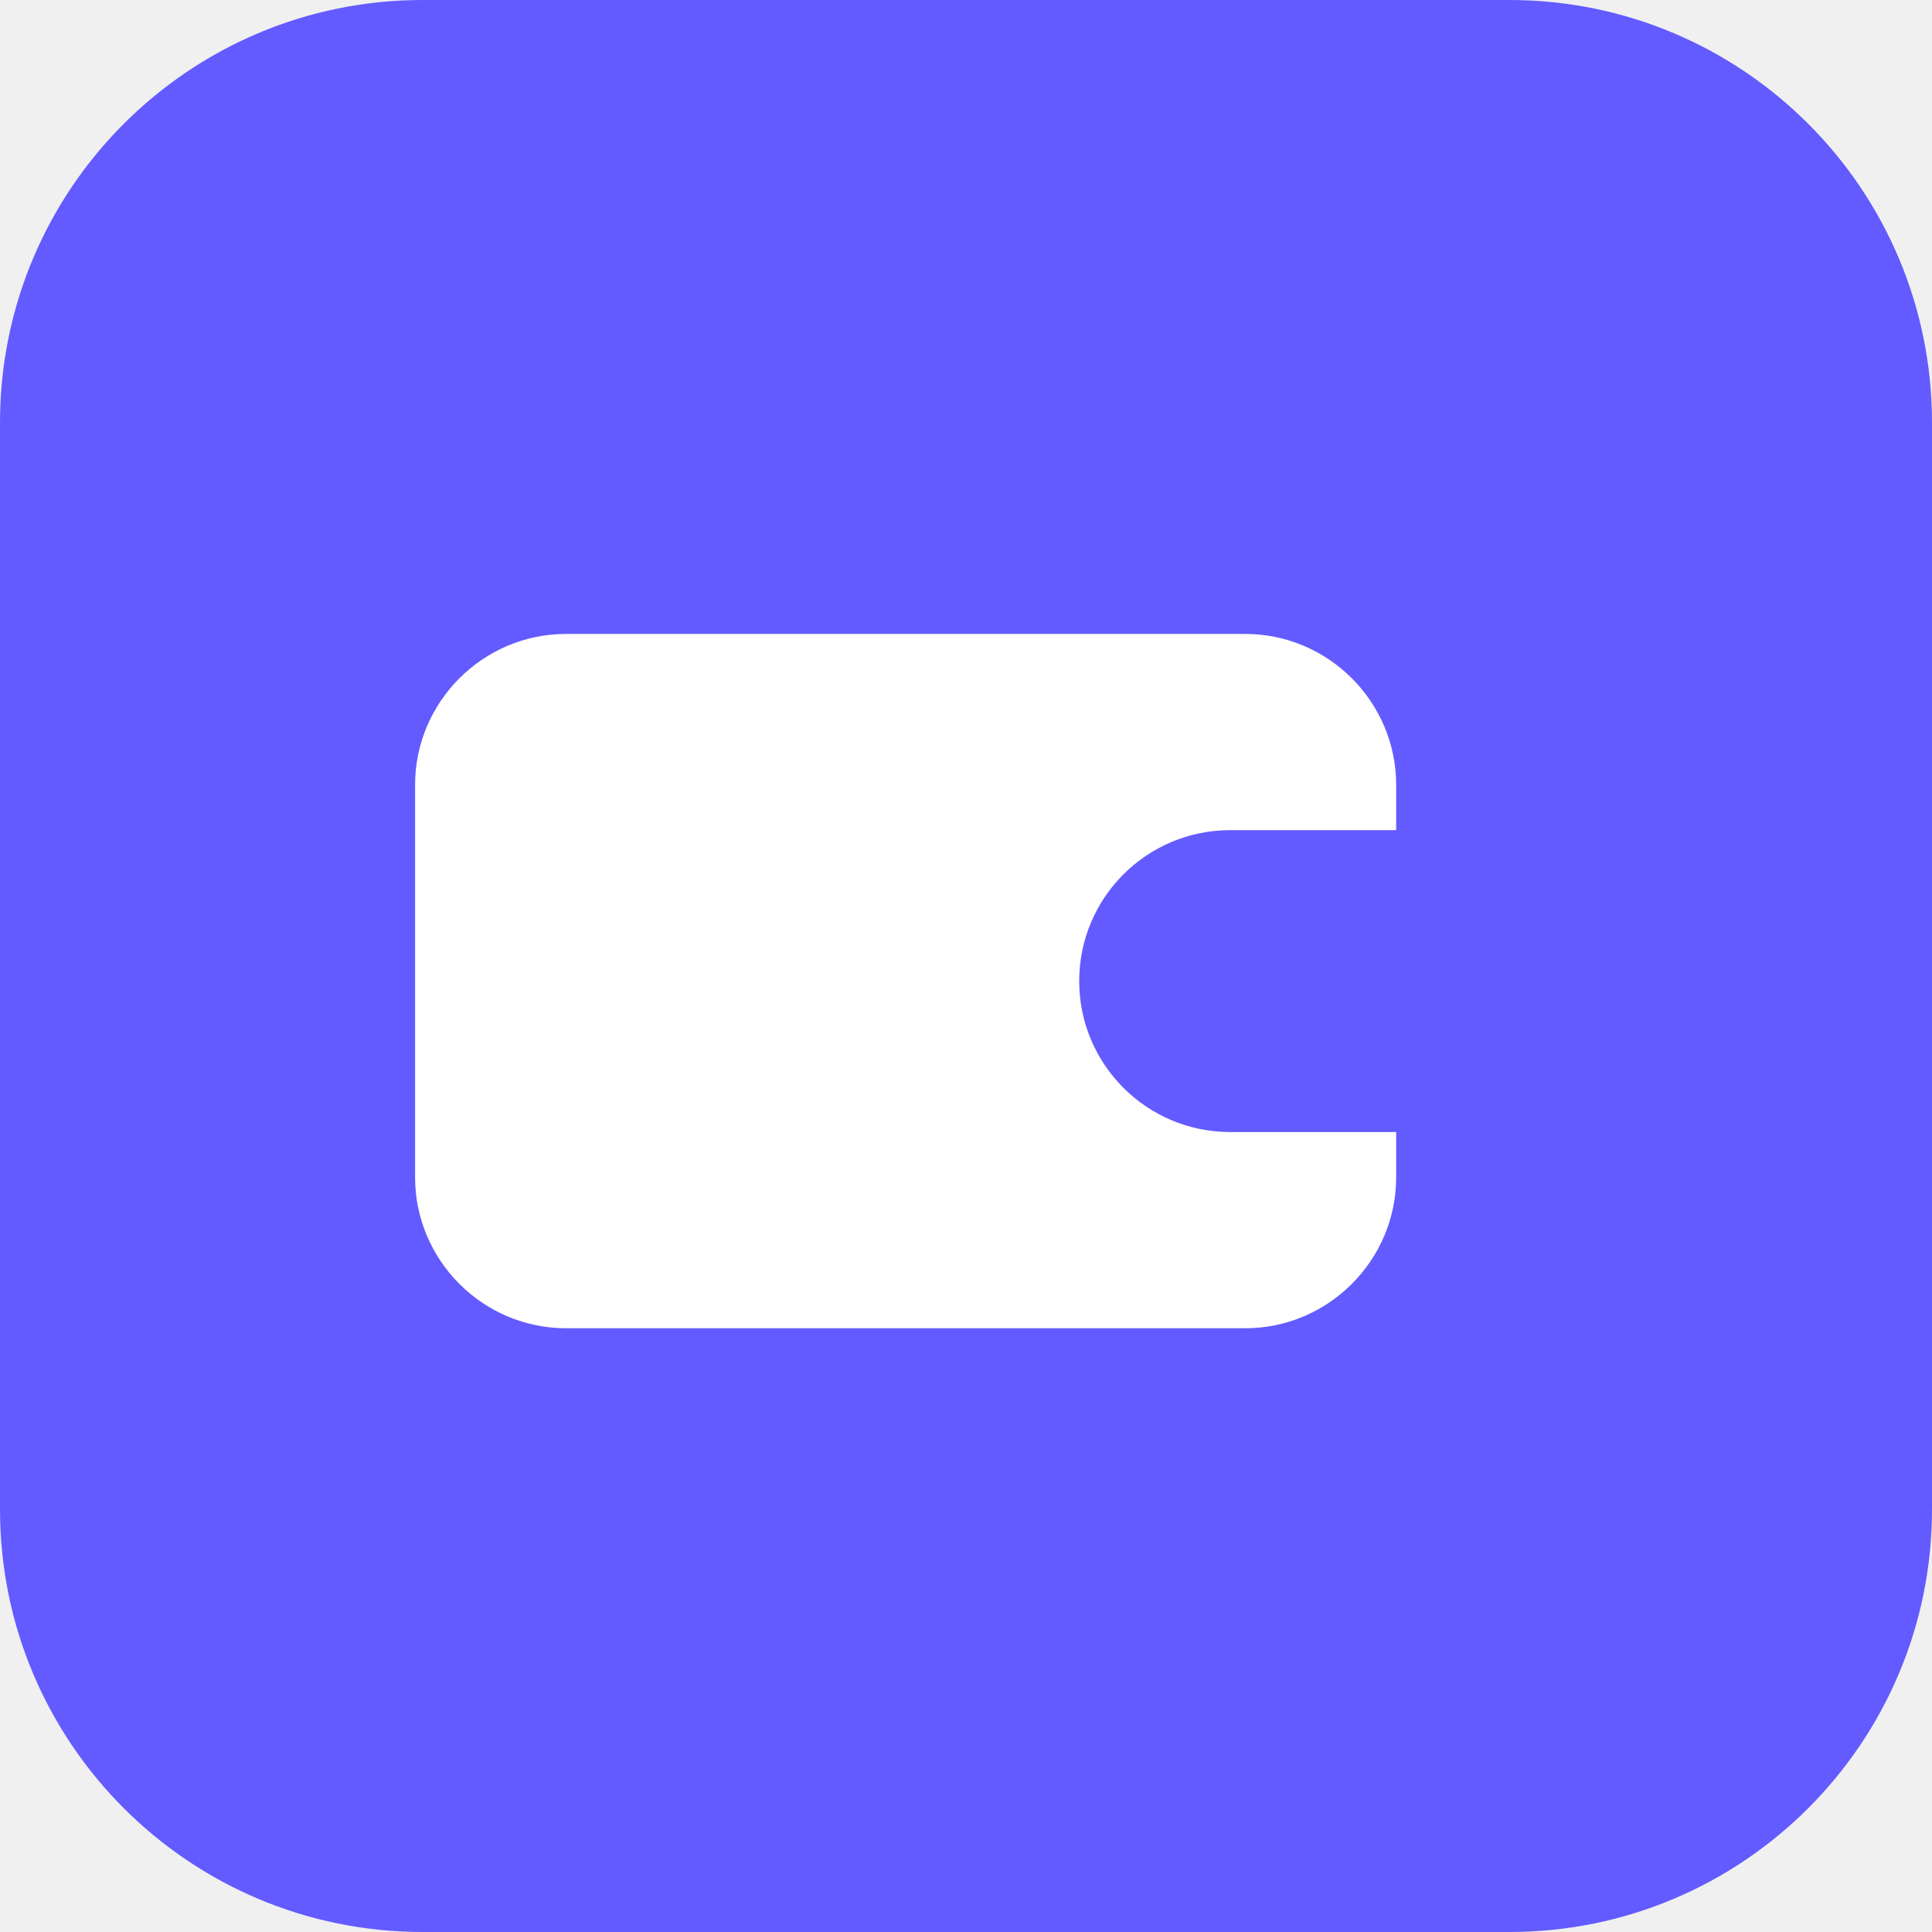
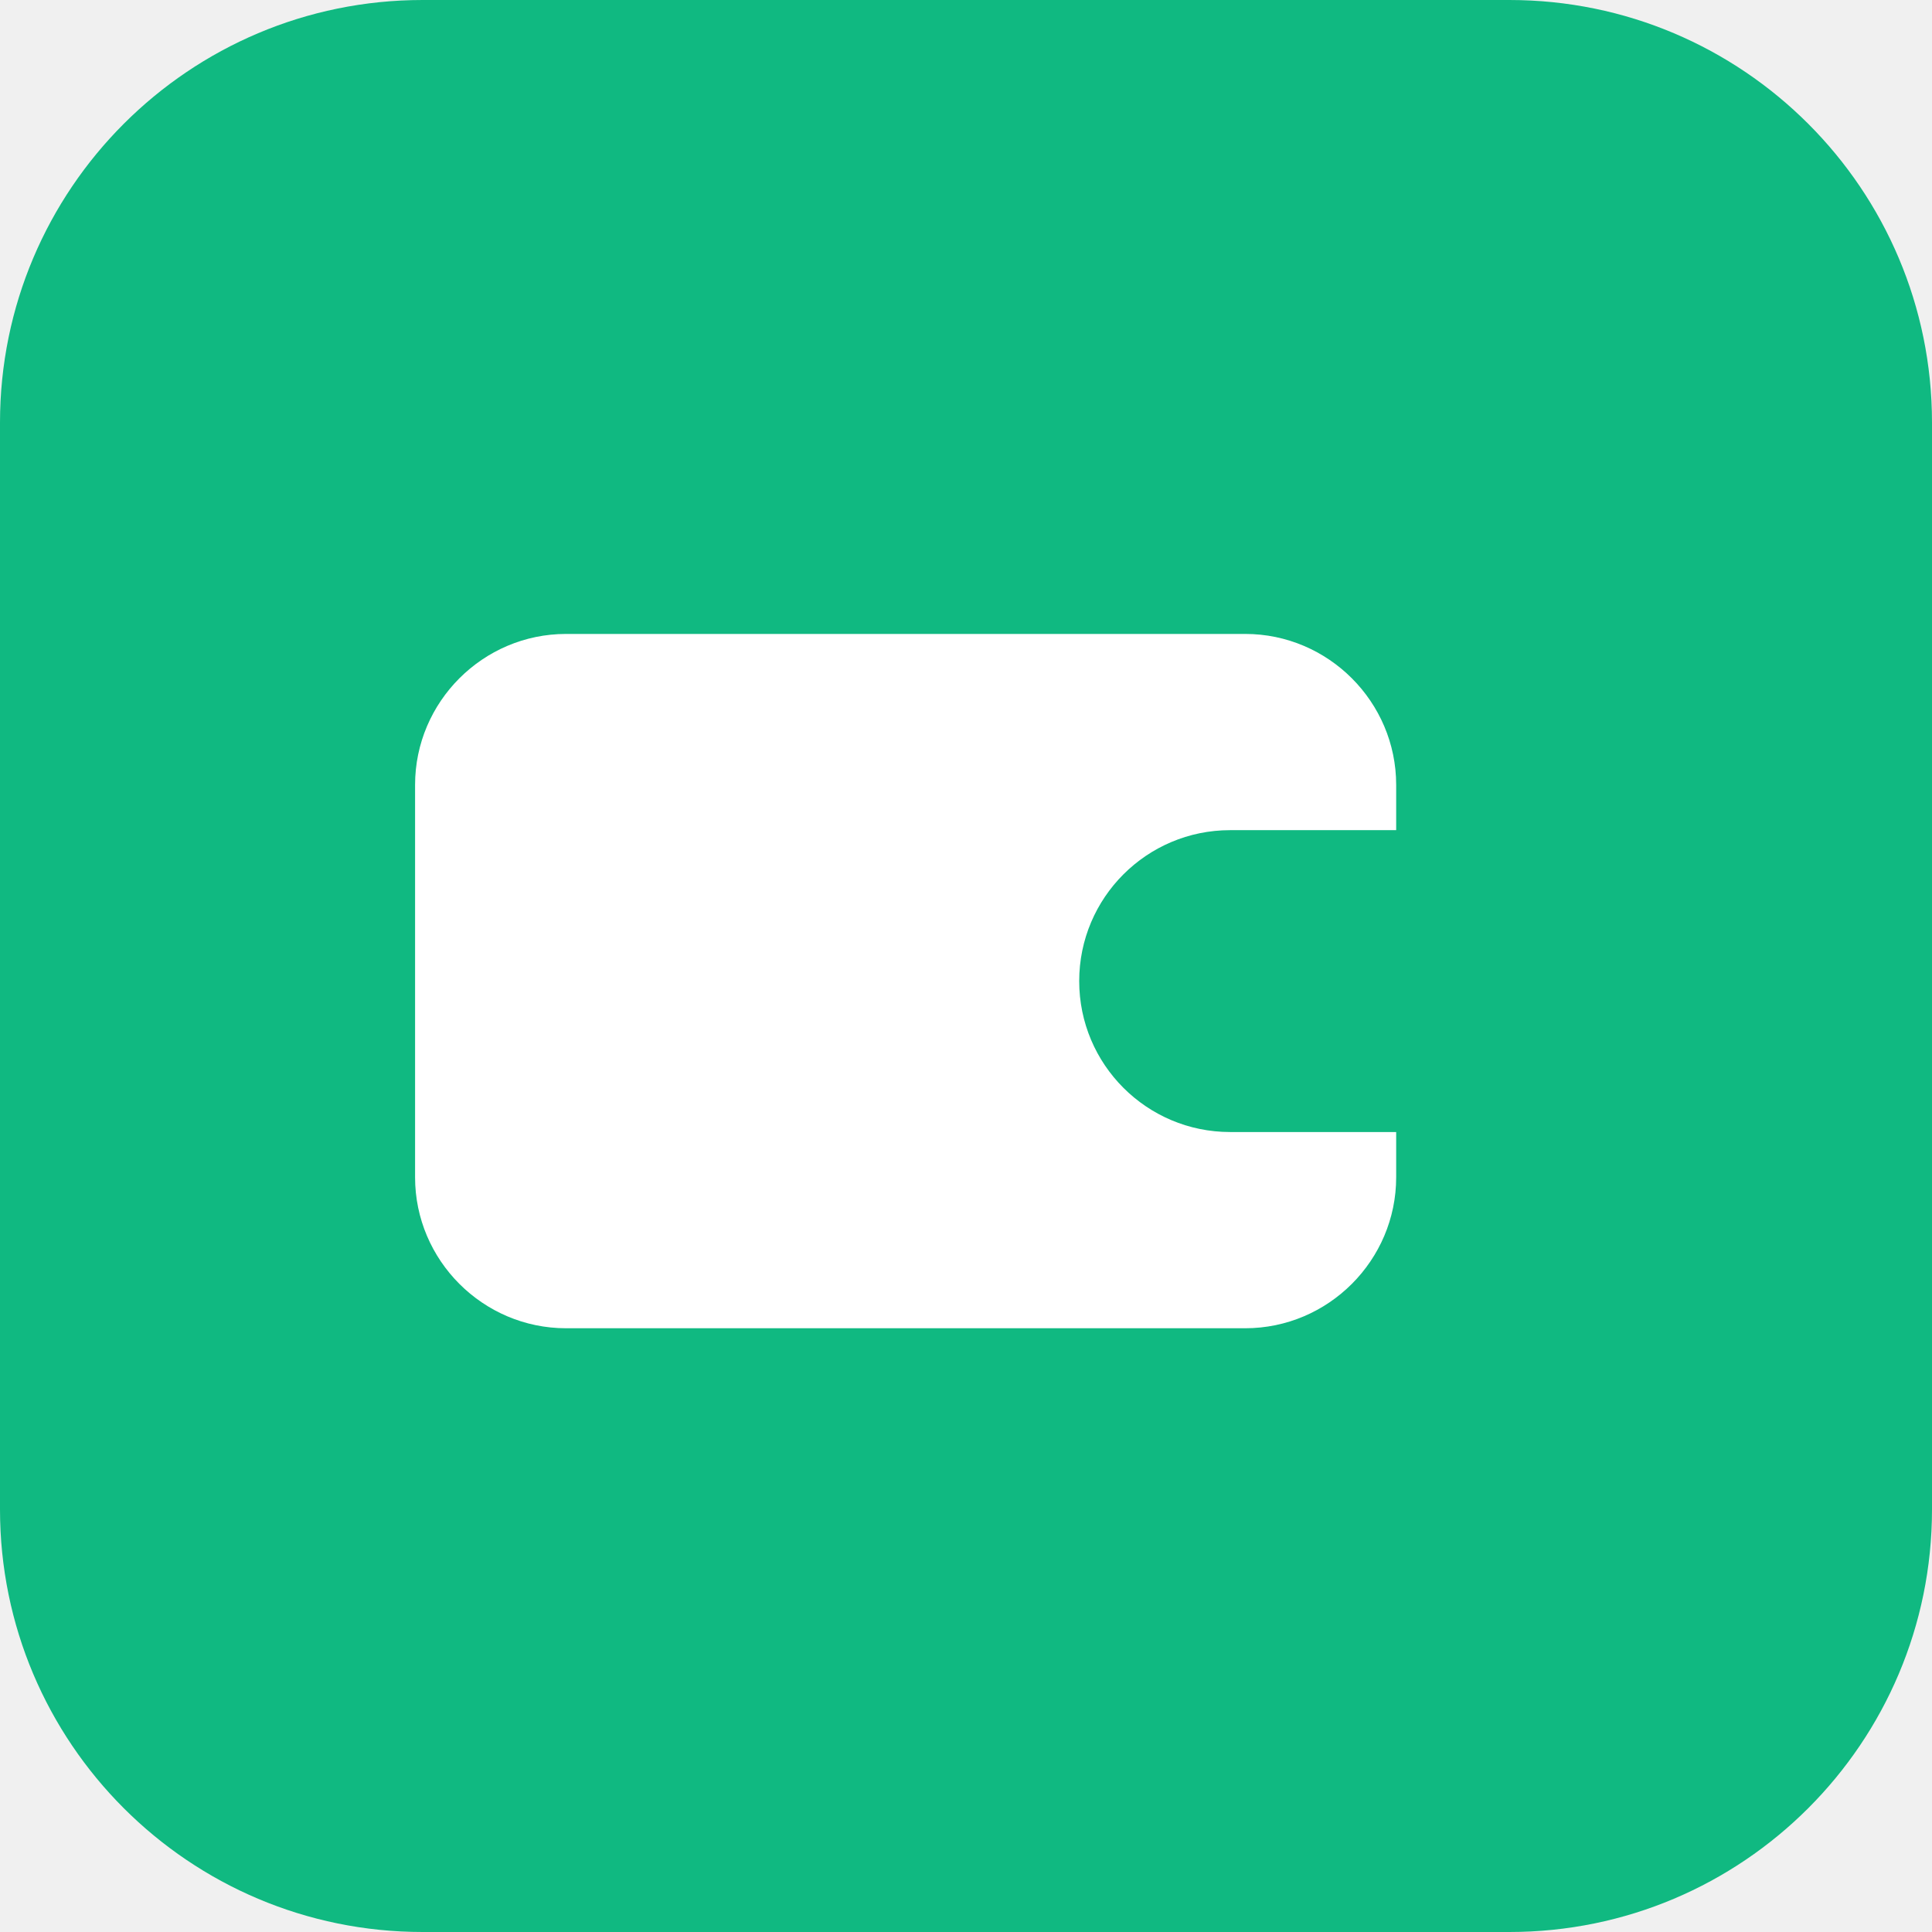
<svg xmlns="http://www.w3.org/2000/svg" width="512" height="512" viewBox="0 0 512 512">
-   <rect width="512" height="512" rx="112" fill="#635bff" />
+   <rect width="512" height="512" rx="112" fill="#10b981" />
  <path d="M150 168h180c22 0 40 18 40 40v12h-44a40 40 0 0 0 0 80h44v12c0 22-18 40-40 40H150c-22 0-40-18-40-40V208c0-22 18-40 40-40Z" fill="#ffffff" />
-   <circle cx="332" cy="260" r="16" fill="#635bff" />
+   <circle cx="332" cy="260" r="16" fill="#10b981" />
</svg>
